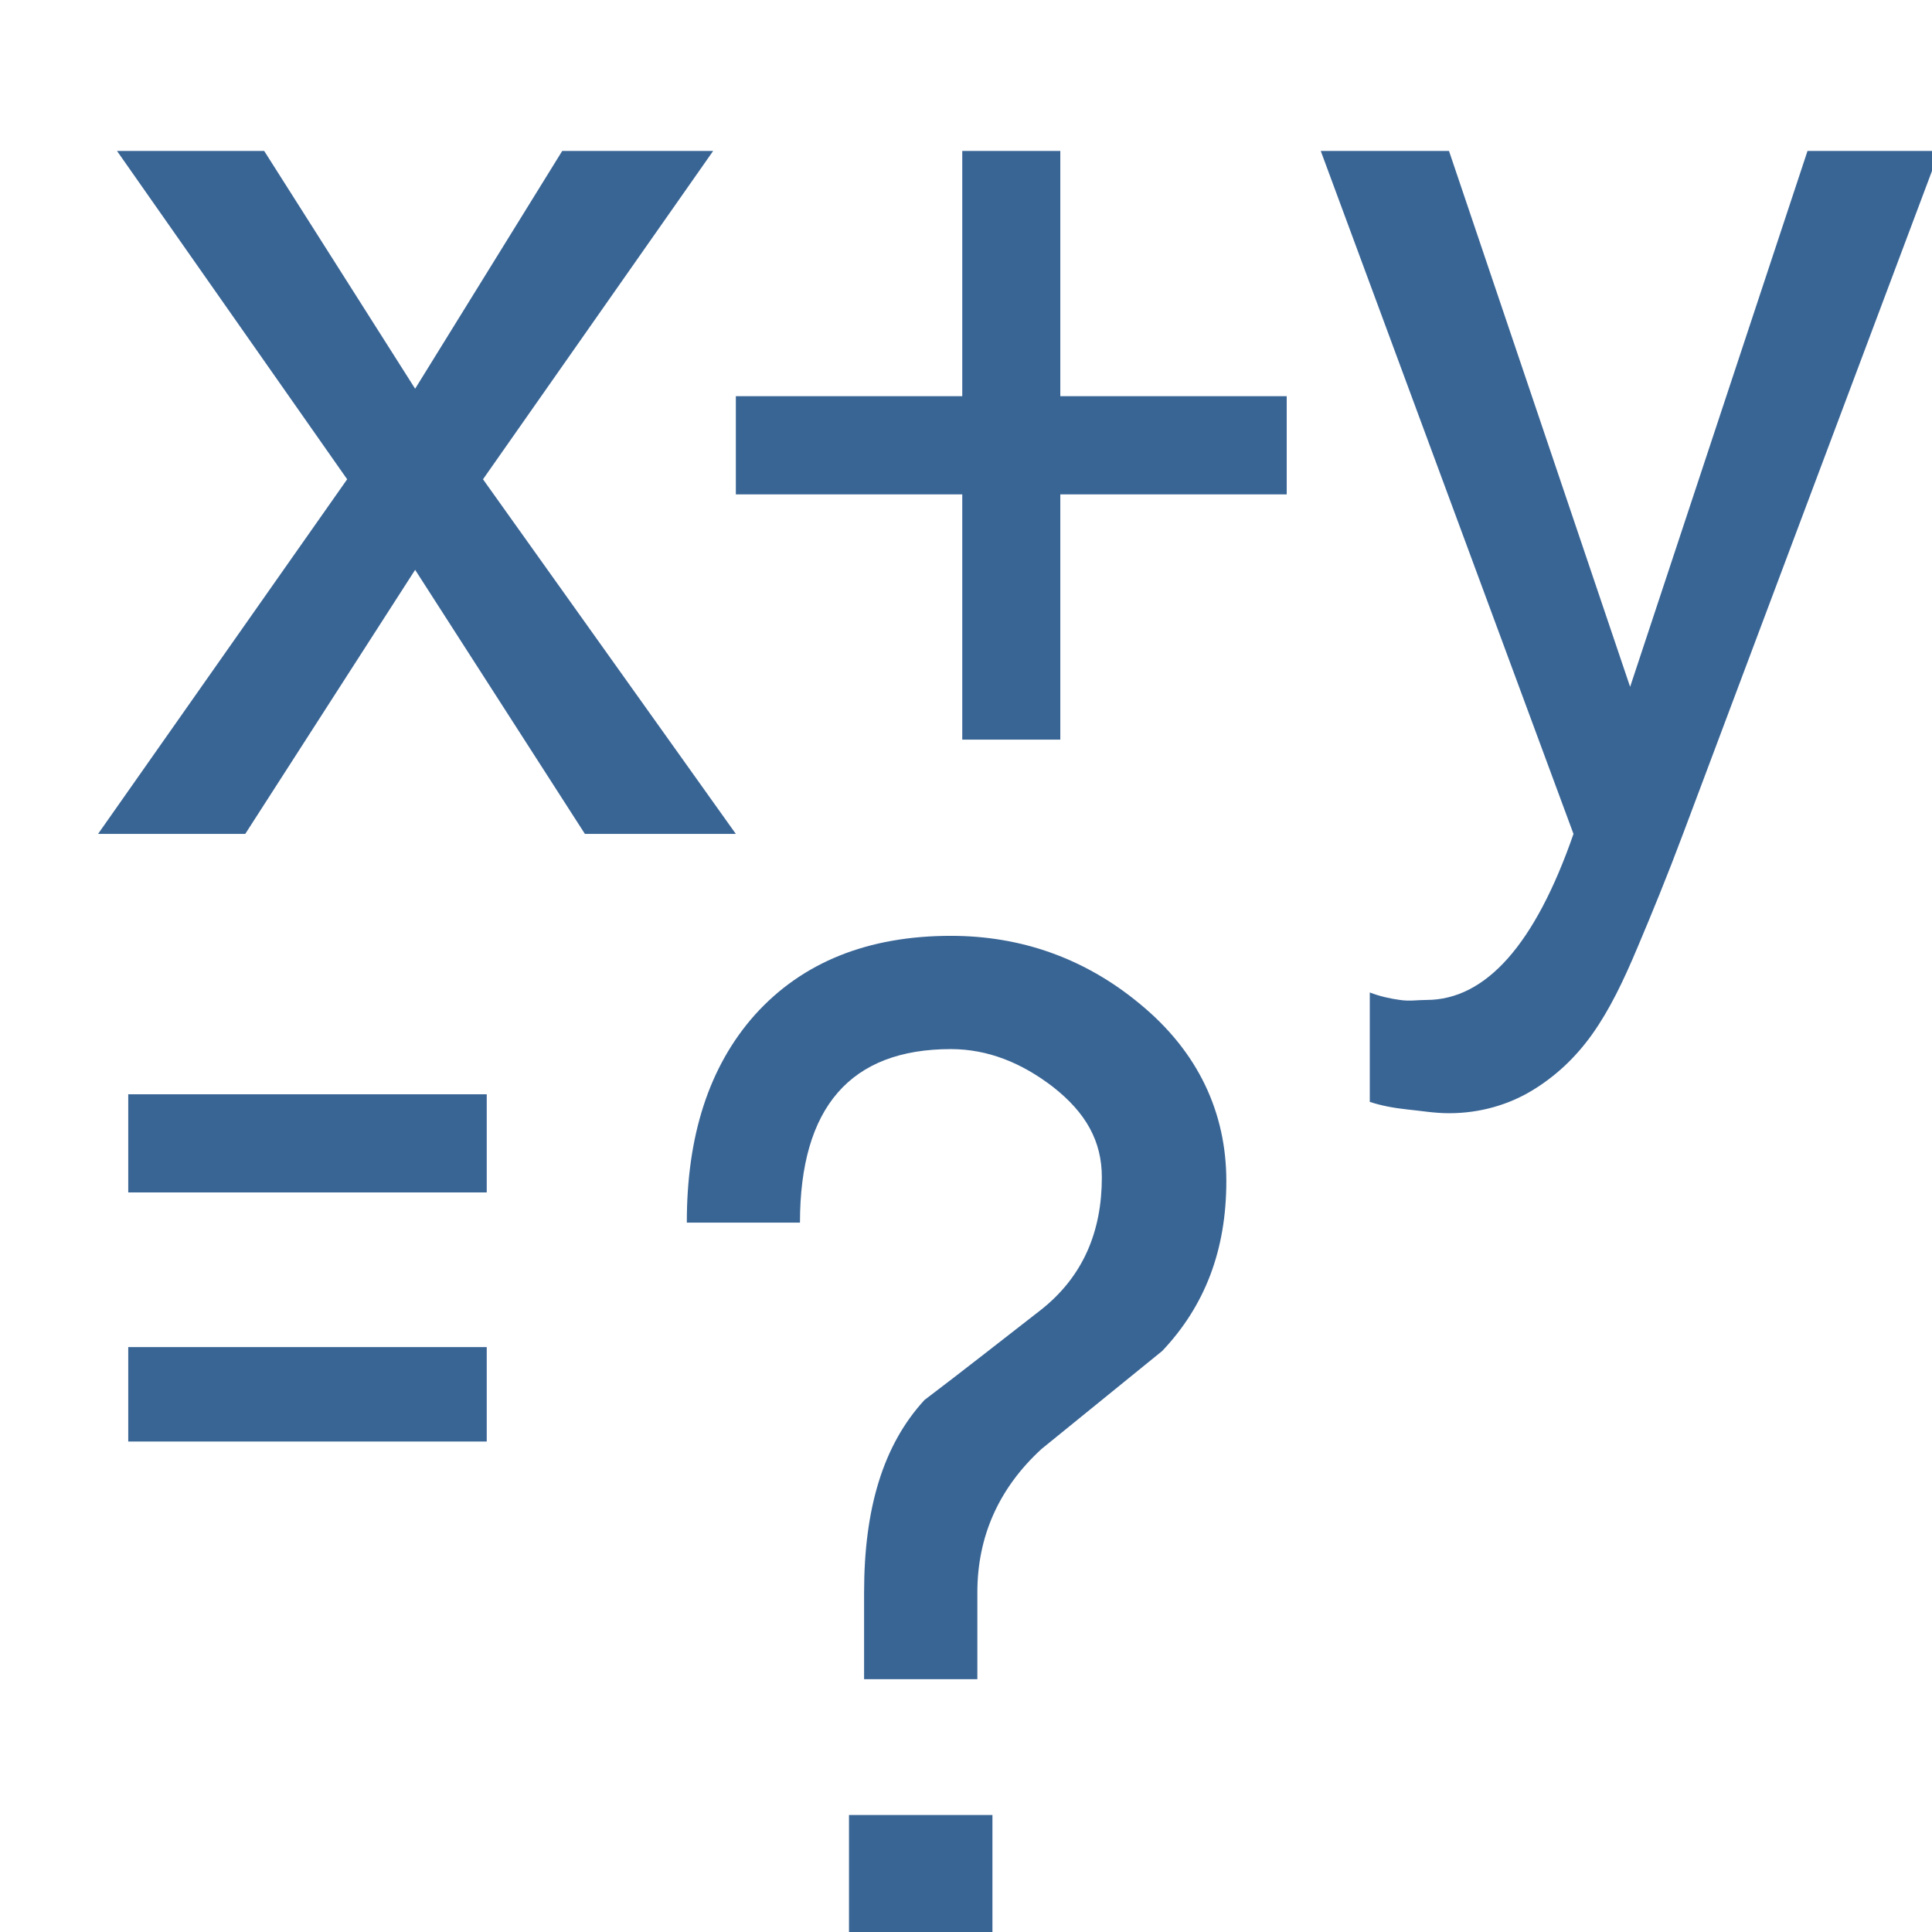
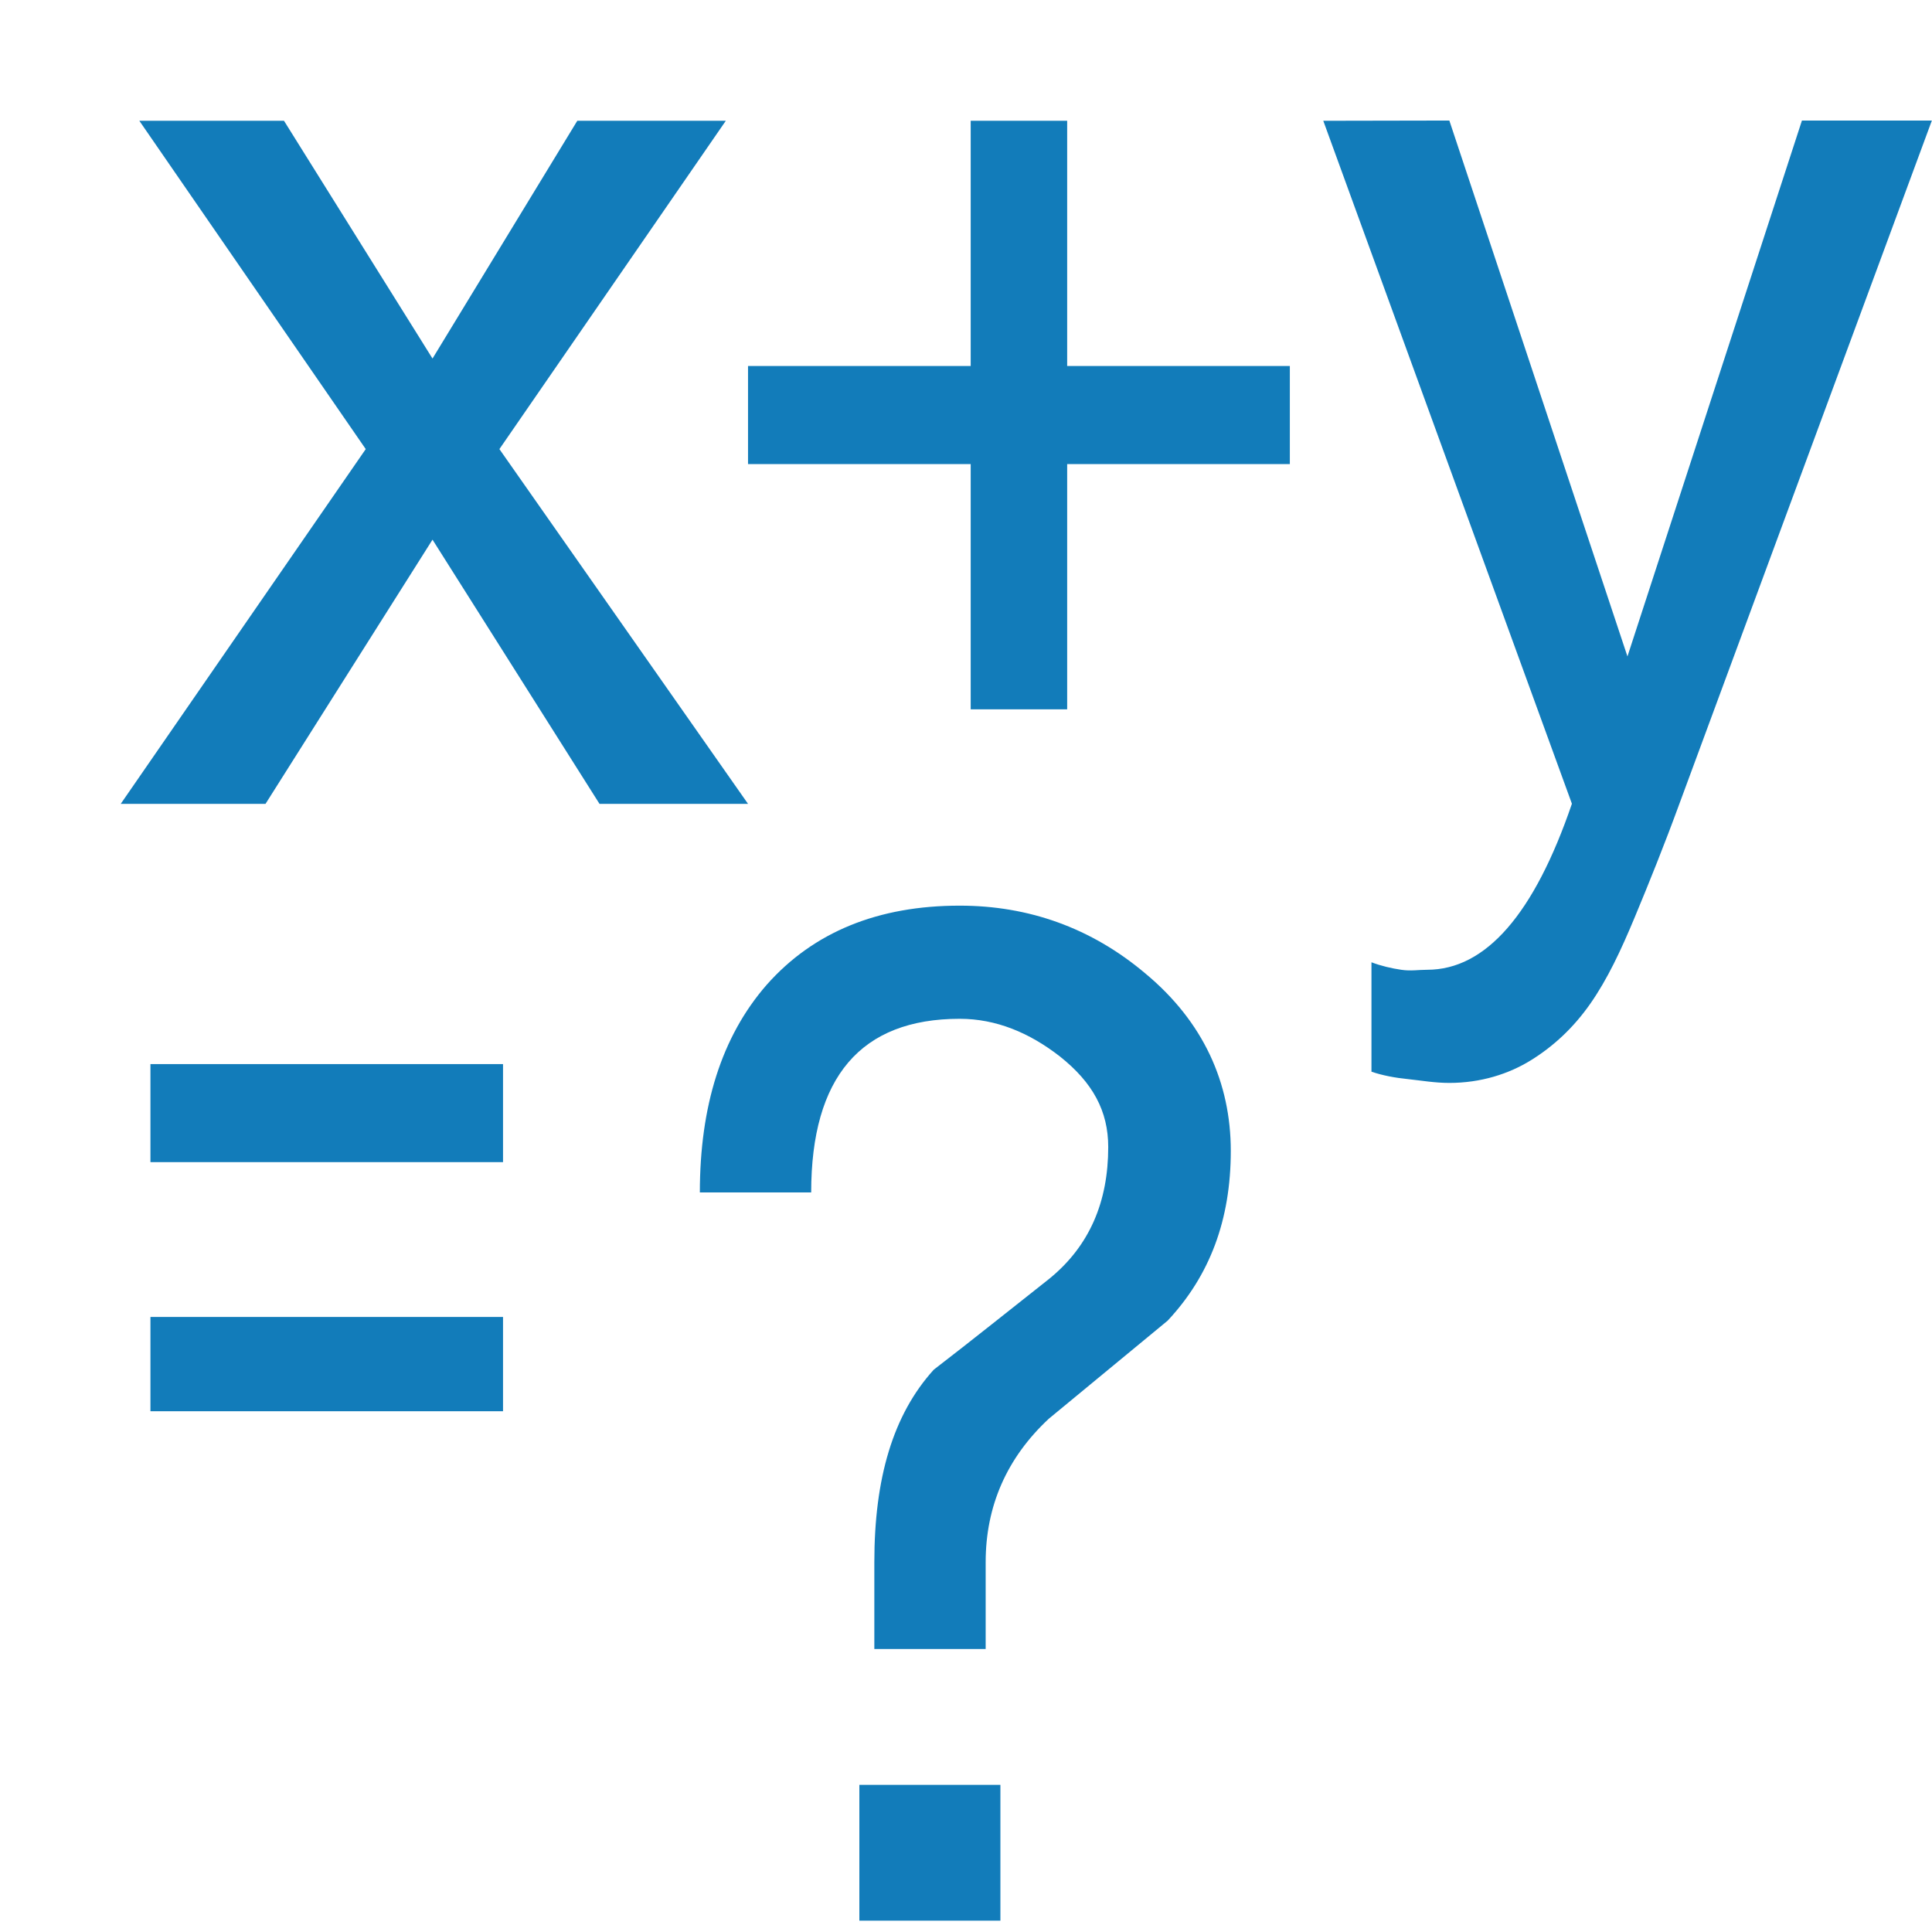
- <svg xmlns="http://www.w3.org/2000/svg" width="16" height="16" id="svg2" version="1.1">
+ <svg xmlns="http://www.w3.org/2000/svg" version="1.1" id="svg2" height="16" width="16">
  <defs id="defs4" />
-   <g id="layer1" style="display:inline" transform="translate(0,-1036.362)">
-     <g style="display:inline" id="g8159" transform="translate(-8.220116,-12.9047)">
-       <path style="font-size:7.78px;font-style:normal;font-weight:normal;line-height:125%;letter-spacing:0px;word-spacing:0px;fill:#396595;fill-opacity:1;stroke:none;font-family:Sans" d="M 0.969 1.25 L 2.875 3.969 L 0.812 6.906 L 2.031 6.906 L 3.438 4.719 L 4.844 6.906 L 6.094 6.906 L 4 3.969 L 5.906 1.25 L 4.656 1.25 L 3.438 3.219 L 2.188 1.25 L 0.969 1.25 z M 7.969 1.25 L 7.969 3.281 L 6.094 3.281 L 6.094 4.094 L 7.969 4.094 L 7.969 6.125 L 8.781 6.125 L 8.781 4.094 L 10.656 4.094 L 10.656 3.281 L 8.781 3.281 L 8.781 1.25 L 7.969 1.25 z M 10.938 1.25 L 13.031 6.906 C 12.714 7.819 12.306 8.281 11.812 8.281 C 11.736 8.281 11.676 8.293 11.594 8.281 C 11.512 8.27 11.424 8.25 11.344 8.219 L 11.344 9.125 C 11.436 9.156 11.543 9.176 11.656 9.188 C 11.769 9.199 11.878 9.219 12 9.219 C 12.264 9.219 12.5 9.145 12.688 9.031 C 12.875 8.918 13.044 8.765 13.188 8.562 C 13.331 8.36 13.444 8.125 13.562 7.844 C 13.681 7.563 13.811 7.245 13.938 6.906 L 16.062 1.25 L 14.969 1.25 L 13.5 5.688 L 12 1.25 L 10.938 1.25 z M 7.875 7.75 C 7.192 7.75 6.645 7.966 6.25 8.406 C 5.869 8.835 5.687 9.412 5.688 10.125 L 6.625 10.125 C 6.625 9.17 7.043 8.688 7.875 8.688 C 8.181 8.688 8.461 8.802 8.719 9 C 8.995 9.216 9.125 9.452 9.125 9.75 C 9.125 10.201 8.968 10.571 8.625 10.844 C 8.308 11.09 7.977 11.351 7.656 11.594 C 7.313 11.967 7.156 12.494 7.156 13.188 L 7.156 13.906 L 8.094 13.906 L 8.094 13.188 C 8.094 12.725 8.271 12.325 8.625 12 L 9.625 11.188 C 9.979 10.814 10.156 10.352 10.156 9.781 C 10.156 9.218 9.926 8.712 9.438 8.312 C 8.979 7.932 8.45 7.75 7.875 7.75 z M 1.062 9.062 L 1.062 9.875 L 4.031 9.875 L 4.031 9.062 L 1.062 9.062 z M 1.062 11.156 L 1.062 11.938 L 4.031 11.938 L 4.031 11.156 L 1.062 11.156 z M 7.031 15.031 L 7.031 16.156 L 8.219 16.156 L 8.219 15.031 L 7.031 15.031 z " transform="translate(8.220116,1049.267)" id="text4105" />
-       <text xml:space="preserve" style="font-size:10px;font-style:normal;font-variant:normal;font-weight:normal;font-stretch:normal;text-align:start;line-height:125%;letter-spacing:0px;word-spacing:0px;writing-mode:lr;text-anchor:start;fill:#000000;fill-opacity:1;stroke:none;display:inline;font-family:Gautami;-inkscape-font-specification:Gautami" x="31.62" y="1061.287" id="text4105-1">
-         <tspan id="tspan4107-7" x="31.62" y="1061.287">Gautami</tspan>
+   <g transform="translate(0,-1036.362)" style="display:inline" id="layer1">
+     <g transform="translate(-8.220116,-12.9047)" id="g8159" style="display:inline">
+       <path id="text4105" d="m 9.374,1050.267 1.875,2.719 -2.029,2.938 h 1.199 l 1.383,-2.188 1.383,2.188 h 1.23 l -2.059,-2.938 1.875,-2.719 h -1.23 l -1.199,1.969 -1.23,-1.969 z m 6.885,0 v 2.031 h -1.844 v 0.812 h 1.844 v 2.031 h 0.799 v -2.031 h 1.844 v -0.812 h -1.844 v -2.031 z m 2.92,0 2.059,5.656 c -0.312,0.913 -0.713,1.375 -1.199,1.375 -0.075,0 -0.134,0.012 -0.215,0 -0.081,-0.012 -0.167,-0.032 -0.246,-0.062 v 0.906 c 0.09,0.031 0.196,0.051 0.307,0.062 0.111,0.012 0.218,0.031 0.338,0.031 0.26,0 0.492,-0.074 0.676,-0.188 0.184,-0.114 0.351,-0.267 0.492,-0.469 0.141,-0.202 0.252,-0.438 0.369,-0.719 0.117,-0.281 0.245,-0.599 0.369,-0.938 l 2.09,-5.656 h -1.076 l -1.445,4.438 -1.475,-4.438 z m -3.012,6.5 c -0.672,0 -1.209,0.216 -1.598,0.656 -0.374,0.429 -0.553,1.006 -0.553,1.719 h 0.922 c -2e-6,-0.955 0.411,-1.438 1.23,-1.438 0.301,0 0.577,0.115 0.83,0.312 0.272,0.216 0.4,0.452 0.4,0.75 -4e-6,0.452 -0.154,0.821 -0.492,1.094 -0.312,0.246 -0.637,0.507 -0.953,0.75 -0.338,0.373 -0.492,0.9 -0.492,1.594 v 0.719 h 0.922 v -0.719 c -3e-6,-0.463 0.174,-0.863 0.523,-1.188 l 0.984,-0.812 c 0.349,-0.373 0.523,-0.835 0.523,-1.406 -5e-6,-0.563 -0.226,-1.069 -0.707,-1.469 -0.451,-0.381 -0.972,-0.562 -1.537,-0.562 z m -6.701,1.312 v 0.812 H 12.386 v -0.812 z m 0,2.094 v 0.781 H 12.386 v -0.781 z m 5.871,3.875 v 1.125 h 1.168 v -1.125 z" style="font-style:normal;font-weight:normal;font-size:7.78px;line-height:125%;font-family:Sans;letter-spacing:0px;word-spacing:0px;fill:#127cba;fill-opacity:1;stroke:none;stroke-width:0.992" />
+       <text id="text4105-1" y="1061.287" x="31.62" style="font-style:normal;font-variant:normal;font-weight:normal;font-stretch:normal;line-height:0%;font-family:Gautami;-inkscape-font-specification:Gautami;text-align:start;letter-spacing:0px;word-spacing:0px;writing-mode:lr-tb;text-anchor:start;display:inline;fill:#000000;fill-opacity:1;stroke:none" xml:space="preserve">
+         <tspan style="font-size:10px;line-height:1.25" y="1061.287" x="31.62" id="tspan4107-7">Gautami</tspan>
      </text>
    </g>
  </g>
</svg>
